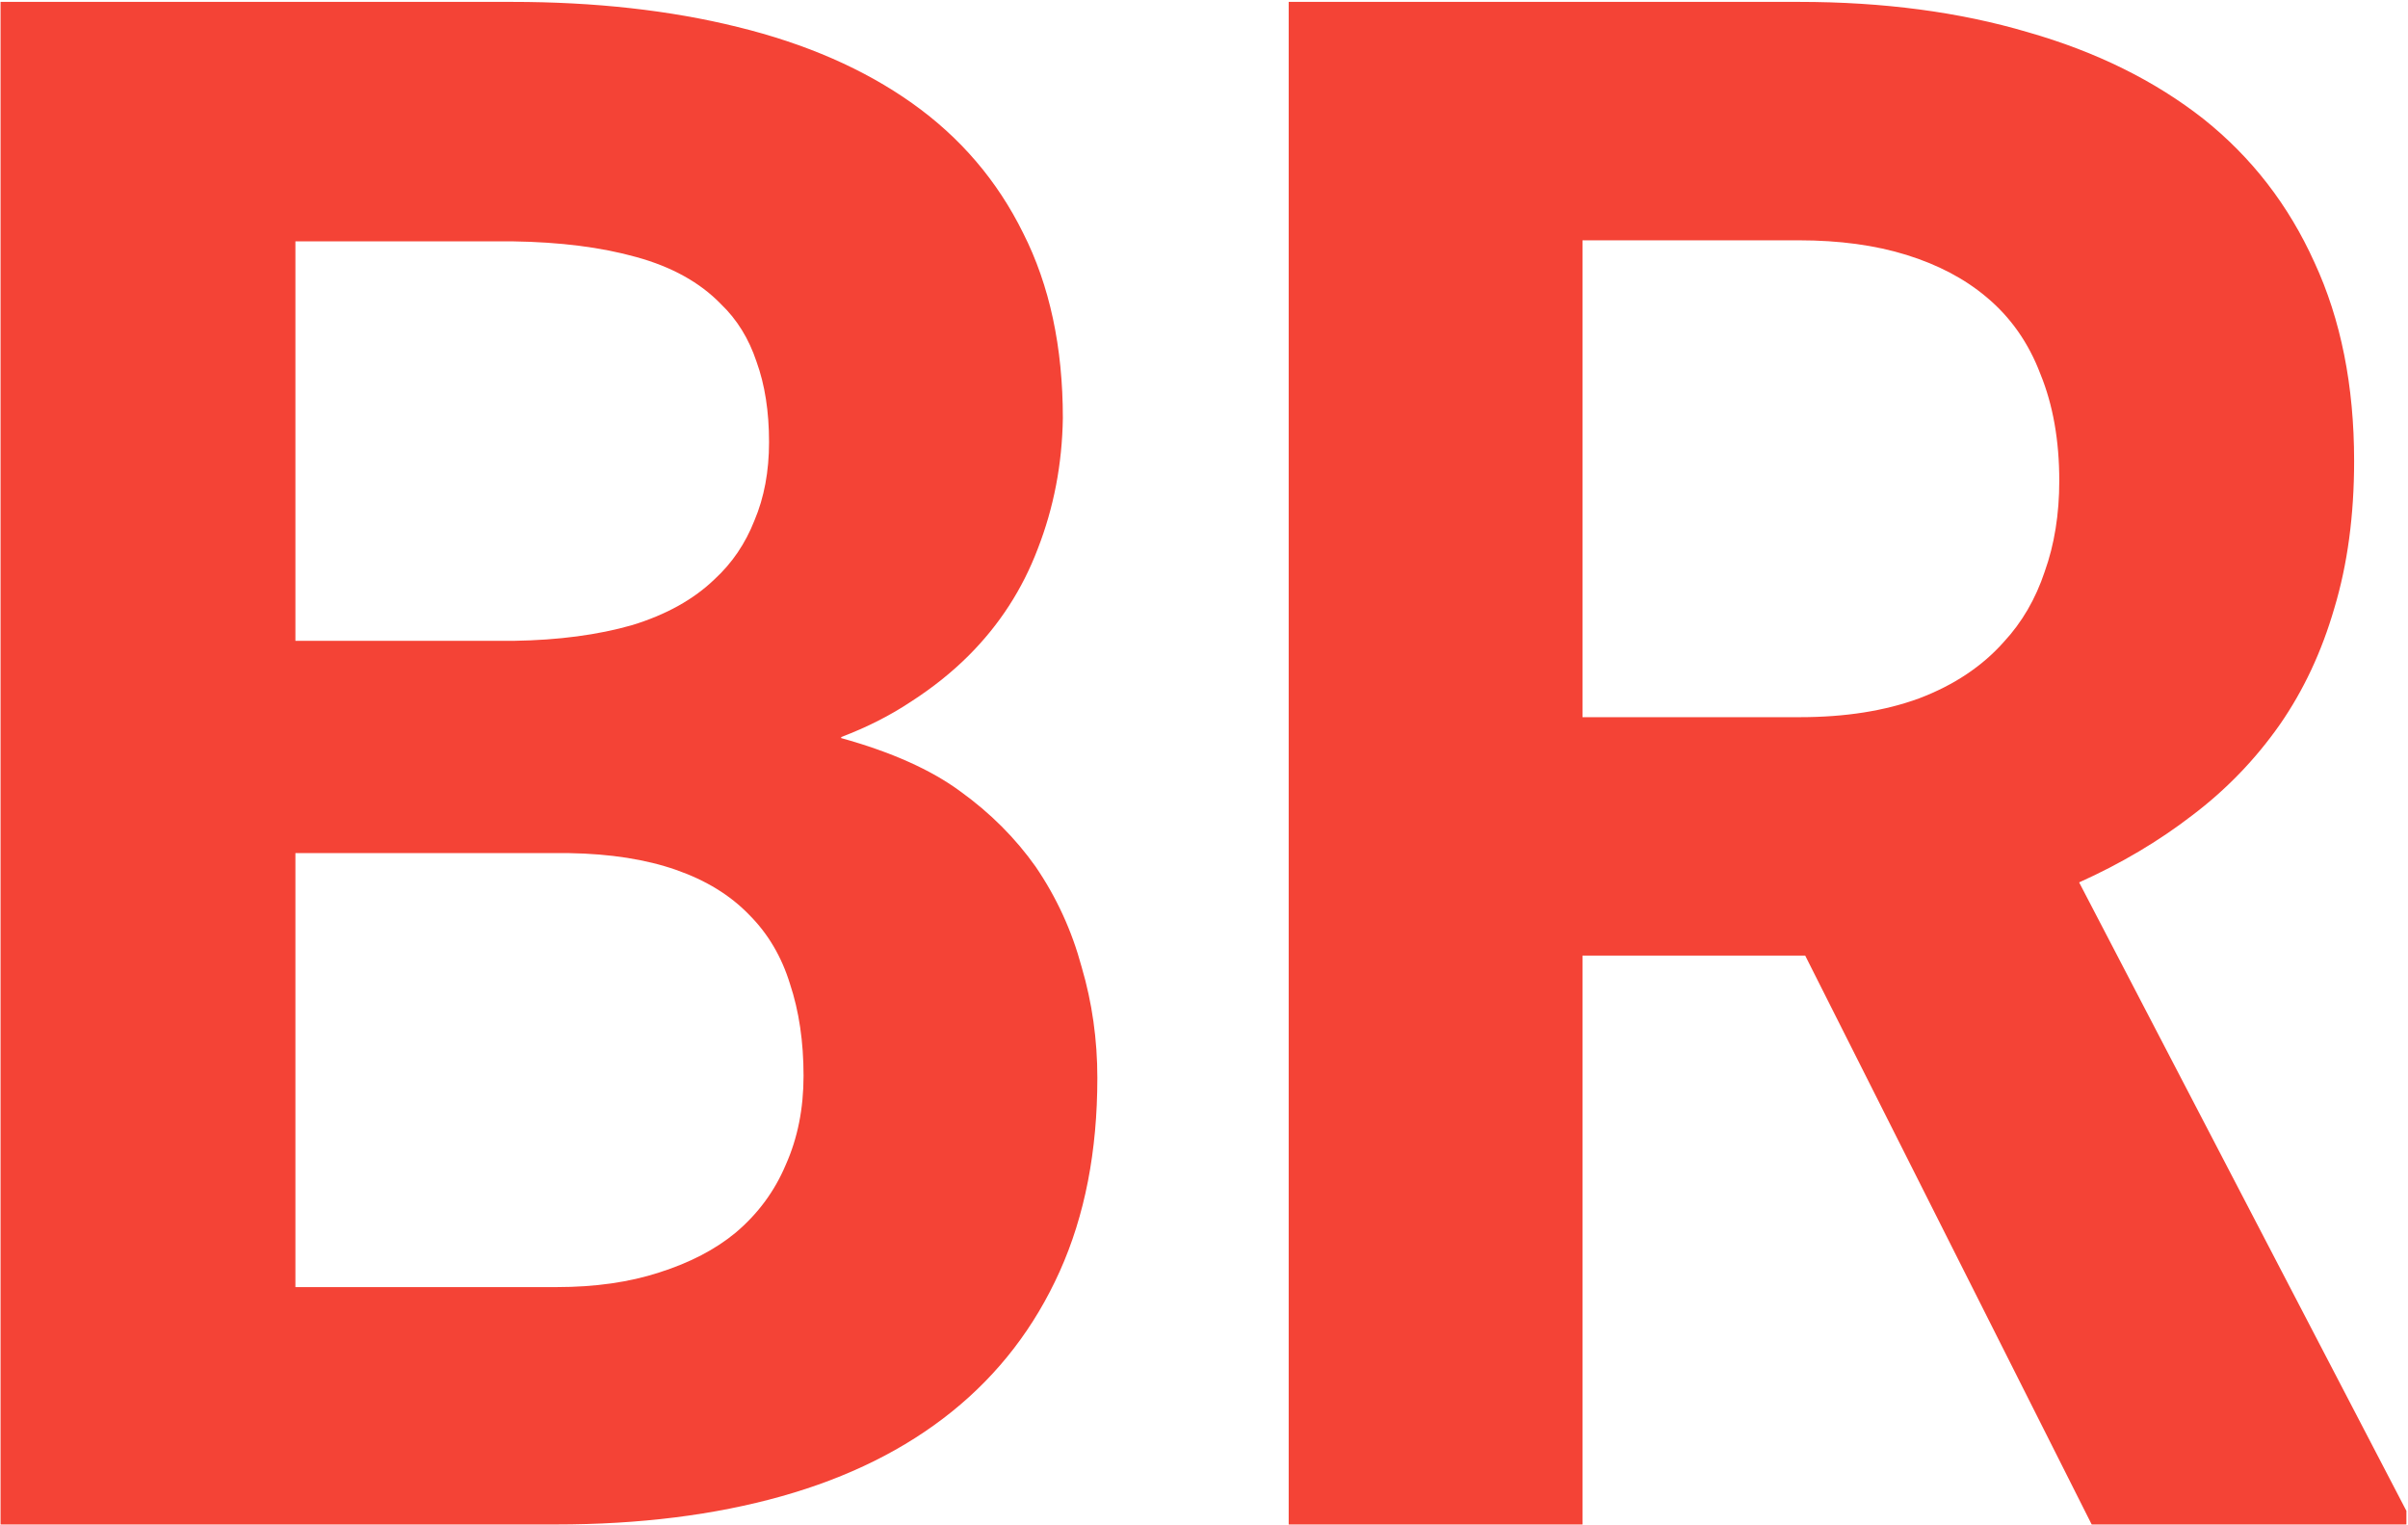
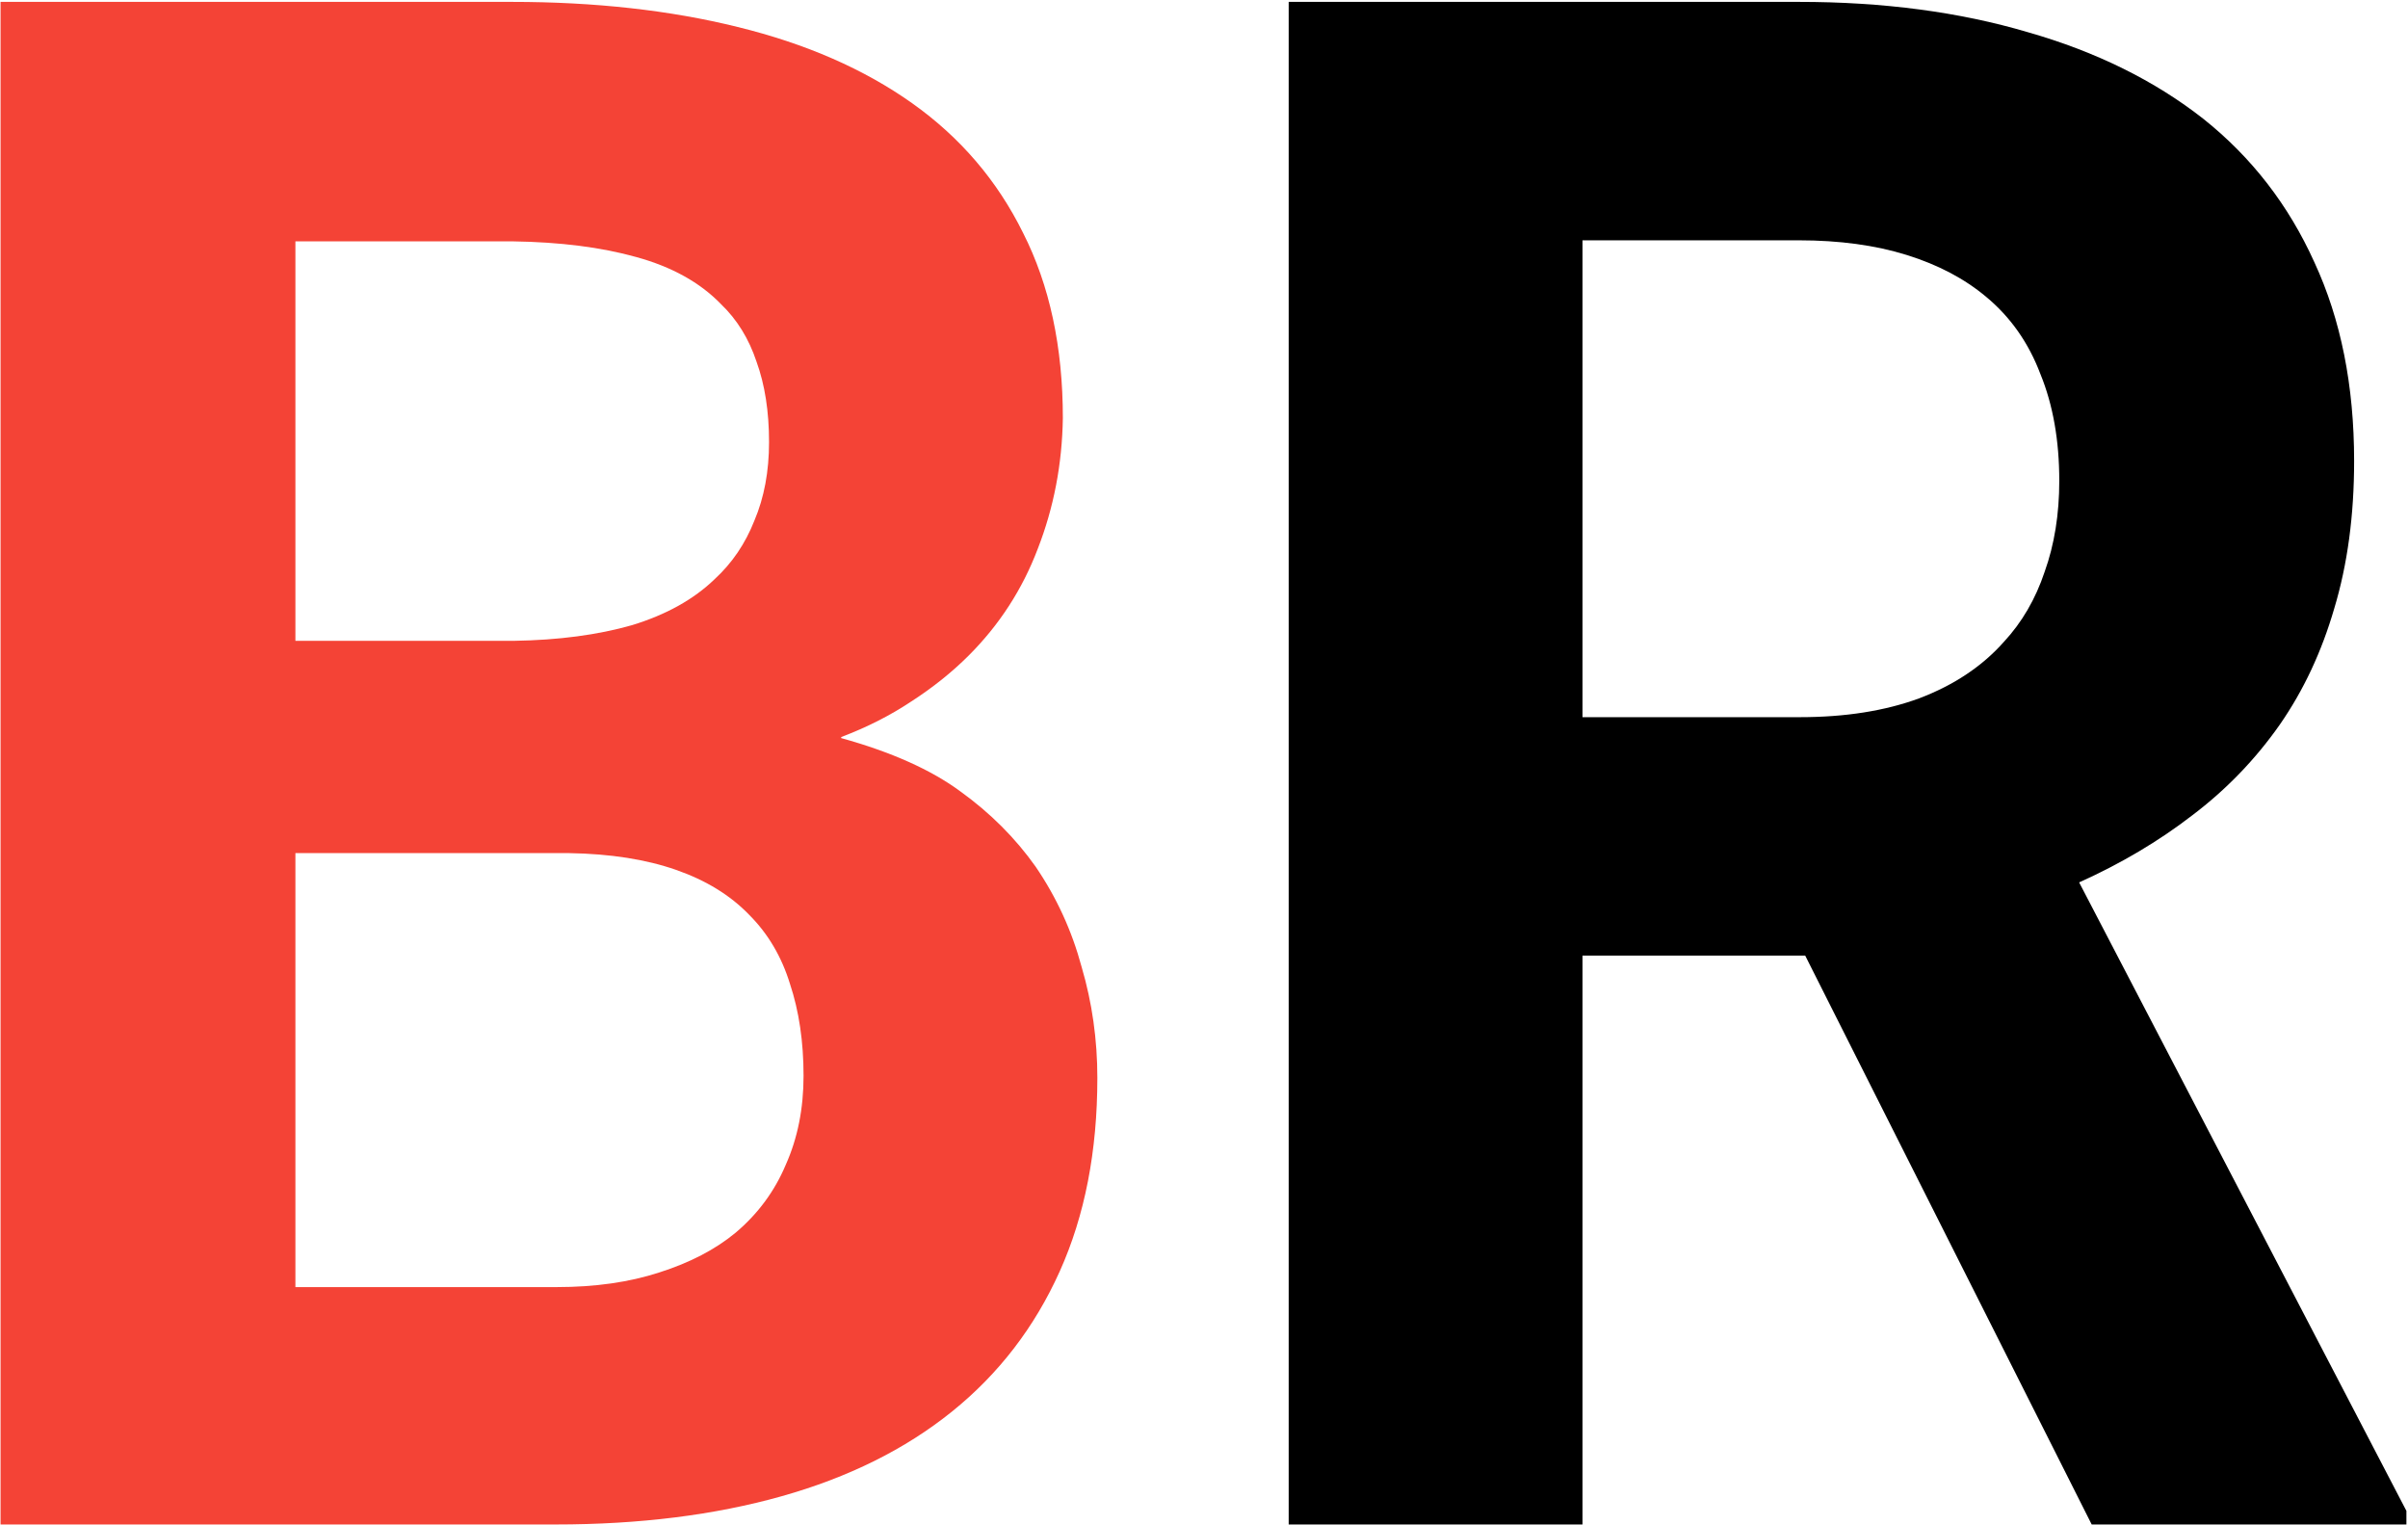
<svg xmlns="http://www.w3.org/2000/svg" width="1237" height="783" viewBox="0 0 1237 783" fill="none">
-   <path d="M0.287 783V0.969H262.934C305.544 0.969 344.216 5.266 378.949 13.859C414.04 22.453 443.939 35.523 468.646 53.068C493.354 70.614 512.331 92.814 525.58 119.67C539.187 146.525 545.99 178.215 545.99 214.738C545.632 238.371 541.335 260.751 533.1 281.877C525.222 302.645 513.406 320.907 497.65 336.662C489.057 345.256 479.21 353.133 468.109 360.295C457.367 367.456 445.372 373.544 432.123 378.557V379.094C457.904 386.255 478.314 395.386 493.354 406.486C508.751 417.587 521.641 430.477 532.025 445.158C542.768 460.913 550.645 478.101 555.658 496.721C561.029 514.982 563.715 533.96 563.715 553.654C563.715 591.252 557.27 624.374 544.379 653.02C531.488 681.665 513.048 705.656 489.057 724.992C465.066 744.328 435.883 758.83 401.508 768.498C367.133 778.166 328.461 783 285.492 783H0.287ZM151.752 438.176V661.076H286.029C305.723 661.076 323.269 658.57 338.666 653.557C354.421 648.544 367.491 641.74 377.875 633.146C389.333 623.479 397.927 611.841 403.656 598.234C409.743 584.628 412.787 569.41 412.787 552.58C412.787 535.035 410.46 519.279 405.805 505.314C401.508 491.35 394.525 479.533 384.857 469.865C375.189 459.839 362.657 452.141 347.26 446.77C331.863 441.398 313.601 438.534 292.475 438.176H151.752ZM151.752 329.143H264.008C286.924 328.785 307.156 326.099 324.701 321.086C342.247 315.715 356.391 307.837 367.133 297.453C376.085 289.217 382.888 279.191 387.543 267.375C392.556 255.559 395.062 242.131 395.062 227.092C395.062 211.337 392.914 197.551 388.617 185.734C384.678 173.918 378.591 164.071 370.355 156.193C359.613 145.093 345.111 137.036 326.85 132.023C308.946 127.01 287.82 124.325 263.471 123.967H151.752V329.143ZM927.338 490.812H812.934V783H662.006V0.969H924.115C967.442 0.969 1006.65 6.161 1041.74 16.545C1076.83 26.571 1106.91 41.431 1131.98 61.125C1156.68 80.819 1175.66 105.347 1188.91 134.709C1202.52 164.071 1209.32 198.088 1209.32 236.76C1209.32 264.689 1205.92 289.934 1199.12 312.492C1192.67 334.693 1183.36 354.566 1171.19 372.111C1158.65 390.015 1143.61 405.591 1126.07 418.84C1108.88 432.089 1089.54 443.547 1068.06 453.215L1236.18 776.018V783H1074.51L927.338 490.812ZM812.934 368.352H924.652C947.927 368.352 968.337 365.129 985.883 358.684C1003.79 351.88 1018.29 342.212 1029.39 329.68C1038.7 319.654 1045.68 307.658 1050.34 293.693C1055.35 279.729 1057.86 264.152 1057.86 246.965C1057.86 226.197 1054.63 207.935 1048.19 192.18C1042.1 176.066 1032.79 162.818 1020.26 152.434C1009.16 143.124 995.551 135.962 979.438 130.949C963.324 125.936 944.883 123.43 924.115 123.43H812.934V368.352Z" fill="#F44336" />
+   <path d="M0.287 783V0.969H262.934C305.544 0.969 344.216 5.266 378.949 13.859C414.04 22.453 443.939 35.523 468.646 53.068C493.354 70.614 512.331 92.814 525.58 119.67C539.187 146.525 545.99 178.215 545.99 214.738C545.632 238.371 541.335 260.751 533.1 281.877C525.222 302.645 513.406 320.907 497.65 336.662C489.057 345.256 479.21 353.133 468.109 360.295C457.367 367.456 445.372 373.544 432.123 378.557V379.094C457.904 386.255 478.314 395.386 493.354 406.486C508.751 417.587 521.641 430.477 532.025 445.158C542.768 460.913 550.645 478.101 555.658 496.721C561.029 514.982 563.715 533.96 563.715 553.654C563.715 591.252 557.27 624.374 544.379 653.02C531.488 681.665 513.048 705.656 489.057 724.992C465.066 744.328 435.883 758.83 401.508 768.498C367.133 778.166 328.461 783 285.492 783H0.287ZM151.752 438.176V661.076H286.029C305.723 661.076 323.269 658.57 338.666 653.557C354.421 648.544 367.491 641.74 377.875 633.146C389.333 623.479 397.927 611.841 403.656 598.234C409.743 584.628 412.787 569.41 412.787 552.58C412.787 535.035 410.46 519.279 405.805 505.314C401.508 491.35 394.525 479.533 384.857 469.865C375.189 459.839 362.657 452.141 347.26 446.77C331.863 441.398 313.601 438.534 292.475 438.176H151.752ZM151.752 329.143H264.008C286.924 328.785 307.156 326.099 324.701 321.086C342.247 315.715 356.391 307.837 367.133 297.453C376.085 289.217 382.888 279.191 387.543 267.375C392.556 255.559 395.062 242.131 395.062 227.092C395.062 211.337 392.914 197.551 388.617 185.734C384.678 173.918 378.591 164.071 370.355 156.193C359.613 145.093 345.111 137.036 326.85 132.023C308.946 127.01 287.82 124.325 263.471 123.967H151.752V329.143Z" fill="#F44336" />
+   <path d="M927.338 490.812H812.934V783H662.006V0.969H924.115C967.442 0.969 1006.65 6.161 1041.74 16.545C1076.83 26.571 1106.91 41.431 1131.98 61.125C1156.68 80.819 1175.66 105.347 1188.91 134.709C1202.52 164.071 1209.32 198.088 1209.32 236.76C1209.32 264.689 1205.92 289.934 1199.12 312.492C1192.67 334.693 1183.36 354.566 1171.19 372.111C1158.65 390.015 1143.61 405.591 1126.07 418.84C1108.88 432.089 1089.54 443.547 1068.06 453.215L1236.18 776.018V783H1074.51L927.338 490.812ZM812.934 368.352H924.652C947.927 368.352 968.337 365.129 985.883 358.684C1003.79 351.88 1018.29 342.212 1029.39 329.68C1038.7 319.654 1045.68 307.658 1050.34 293.693C1055.35 279.729 1057.86 264.152 1057.86 246.965C1057.86 226.197 1054.63 207.935 1048.19 192.18C1042.1 176.066 1032.79 162.818 1020.26 152.434C1009.16 143.124 995.551 135.962 979.438 130.949C963.324 125.936 944.883 123.43 924.115 123.43H812.934V368.352Z" fill="black" />
</svg>
